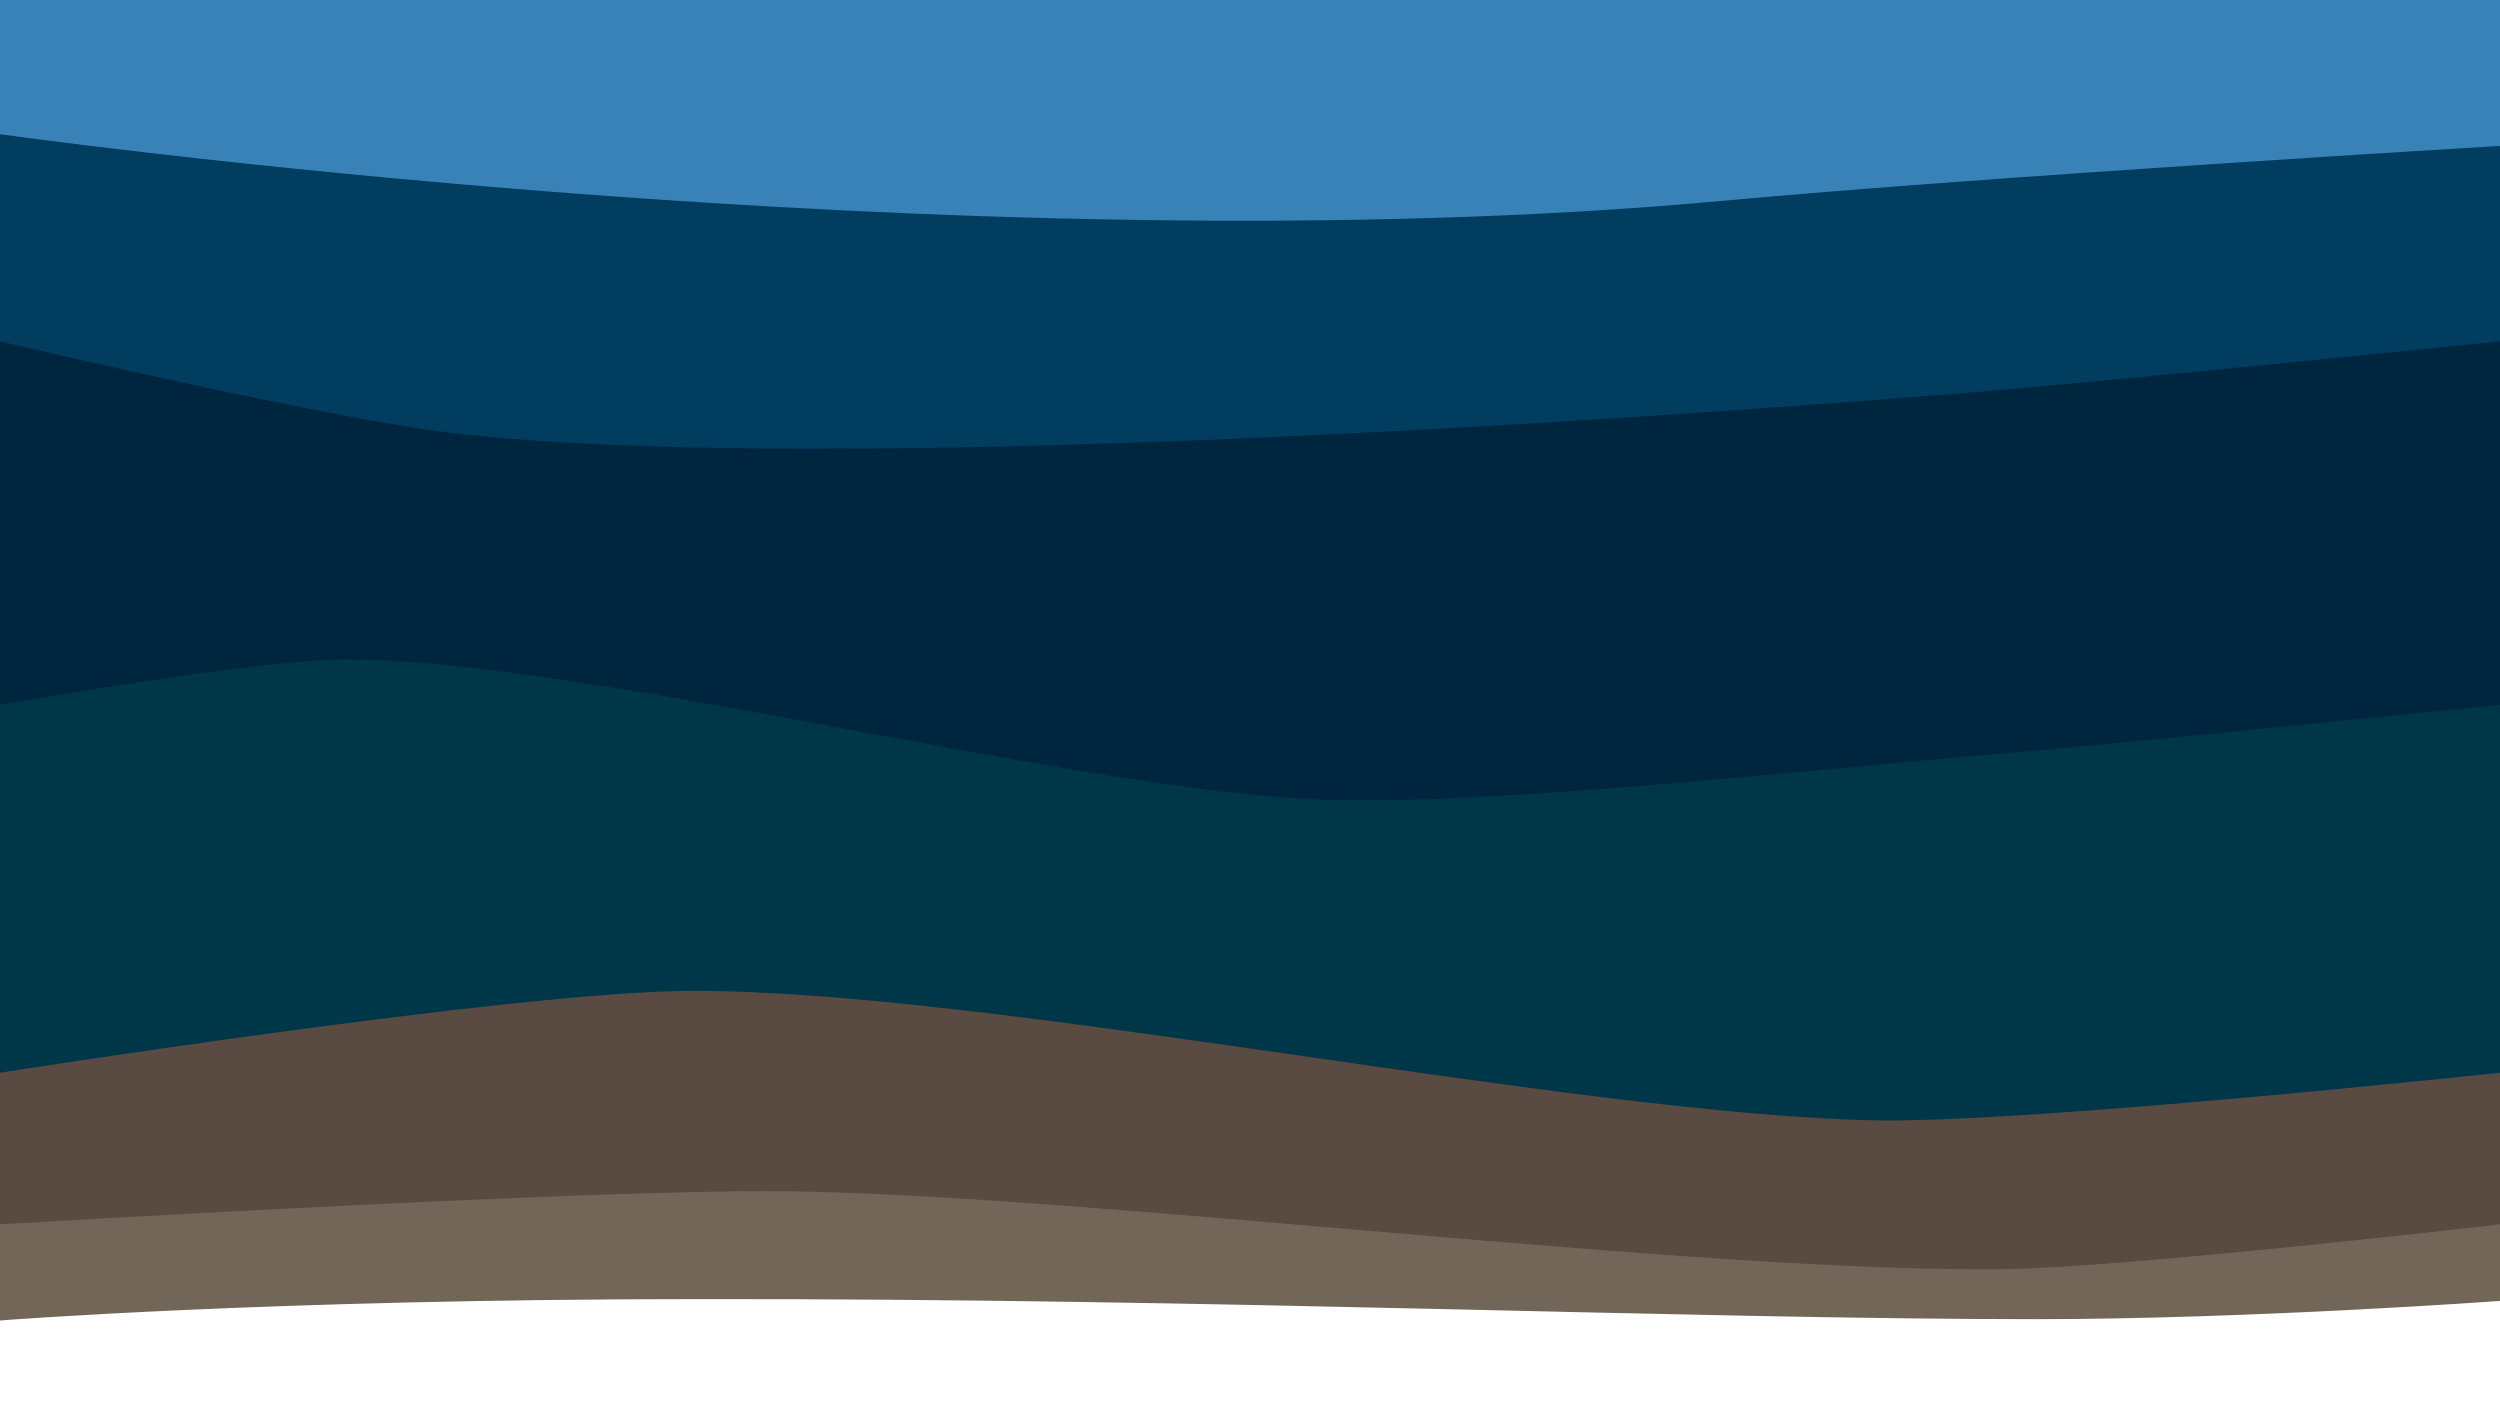
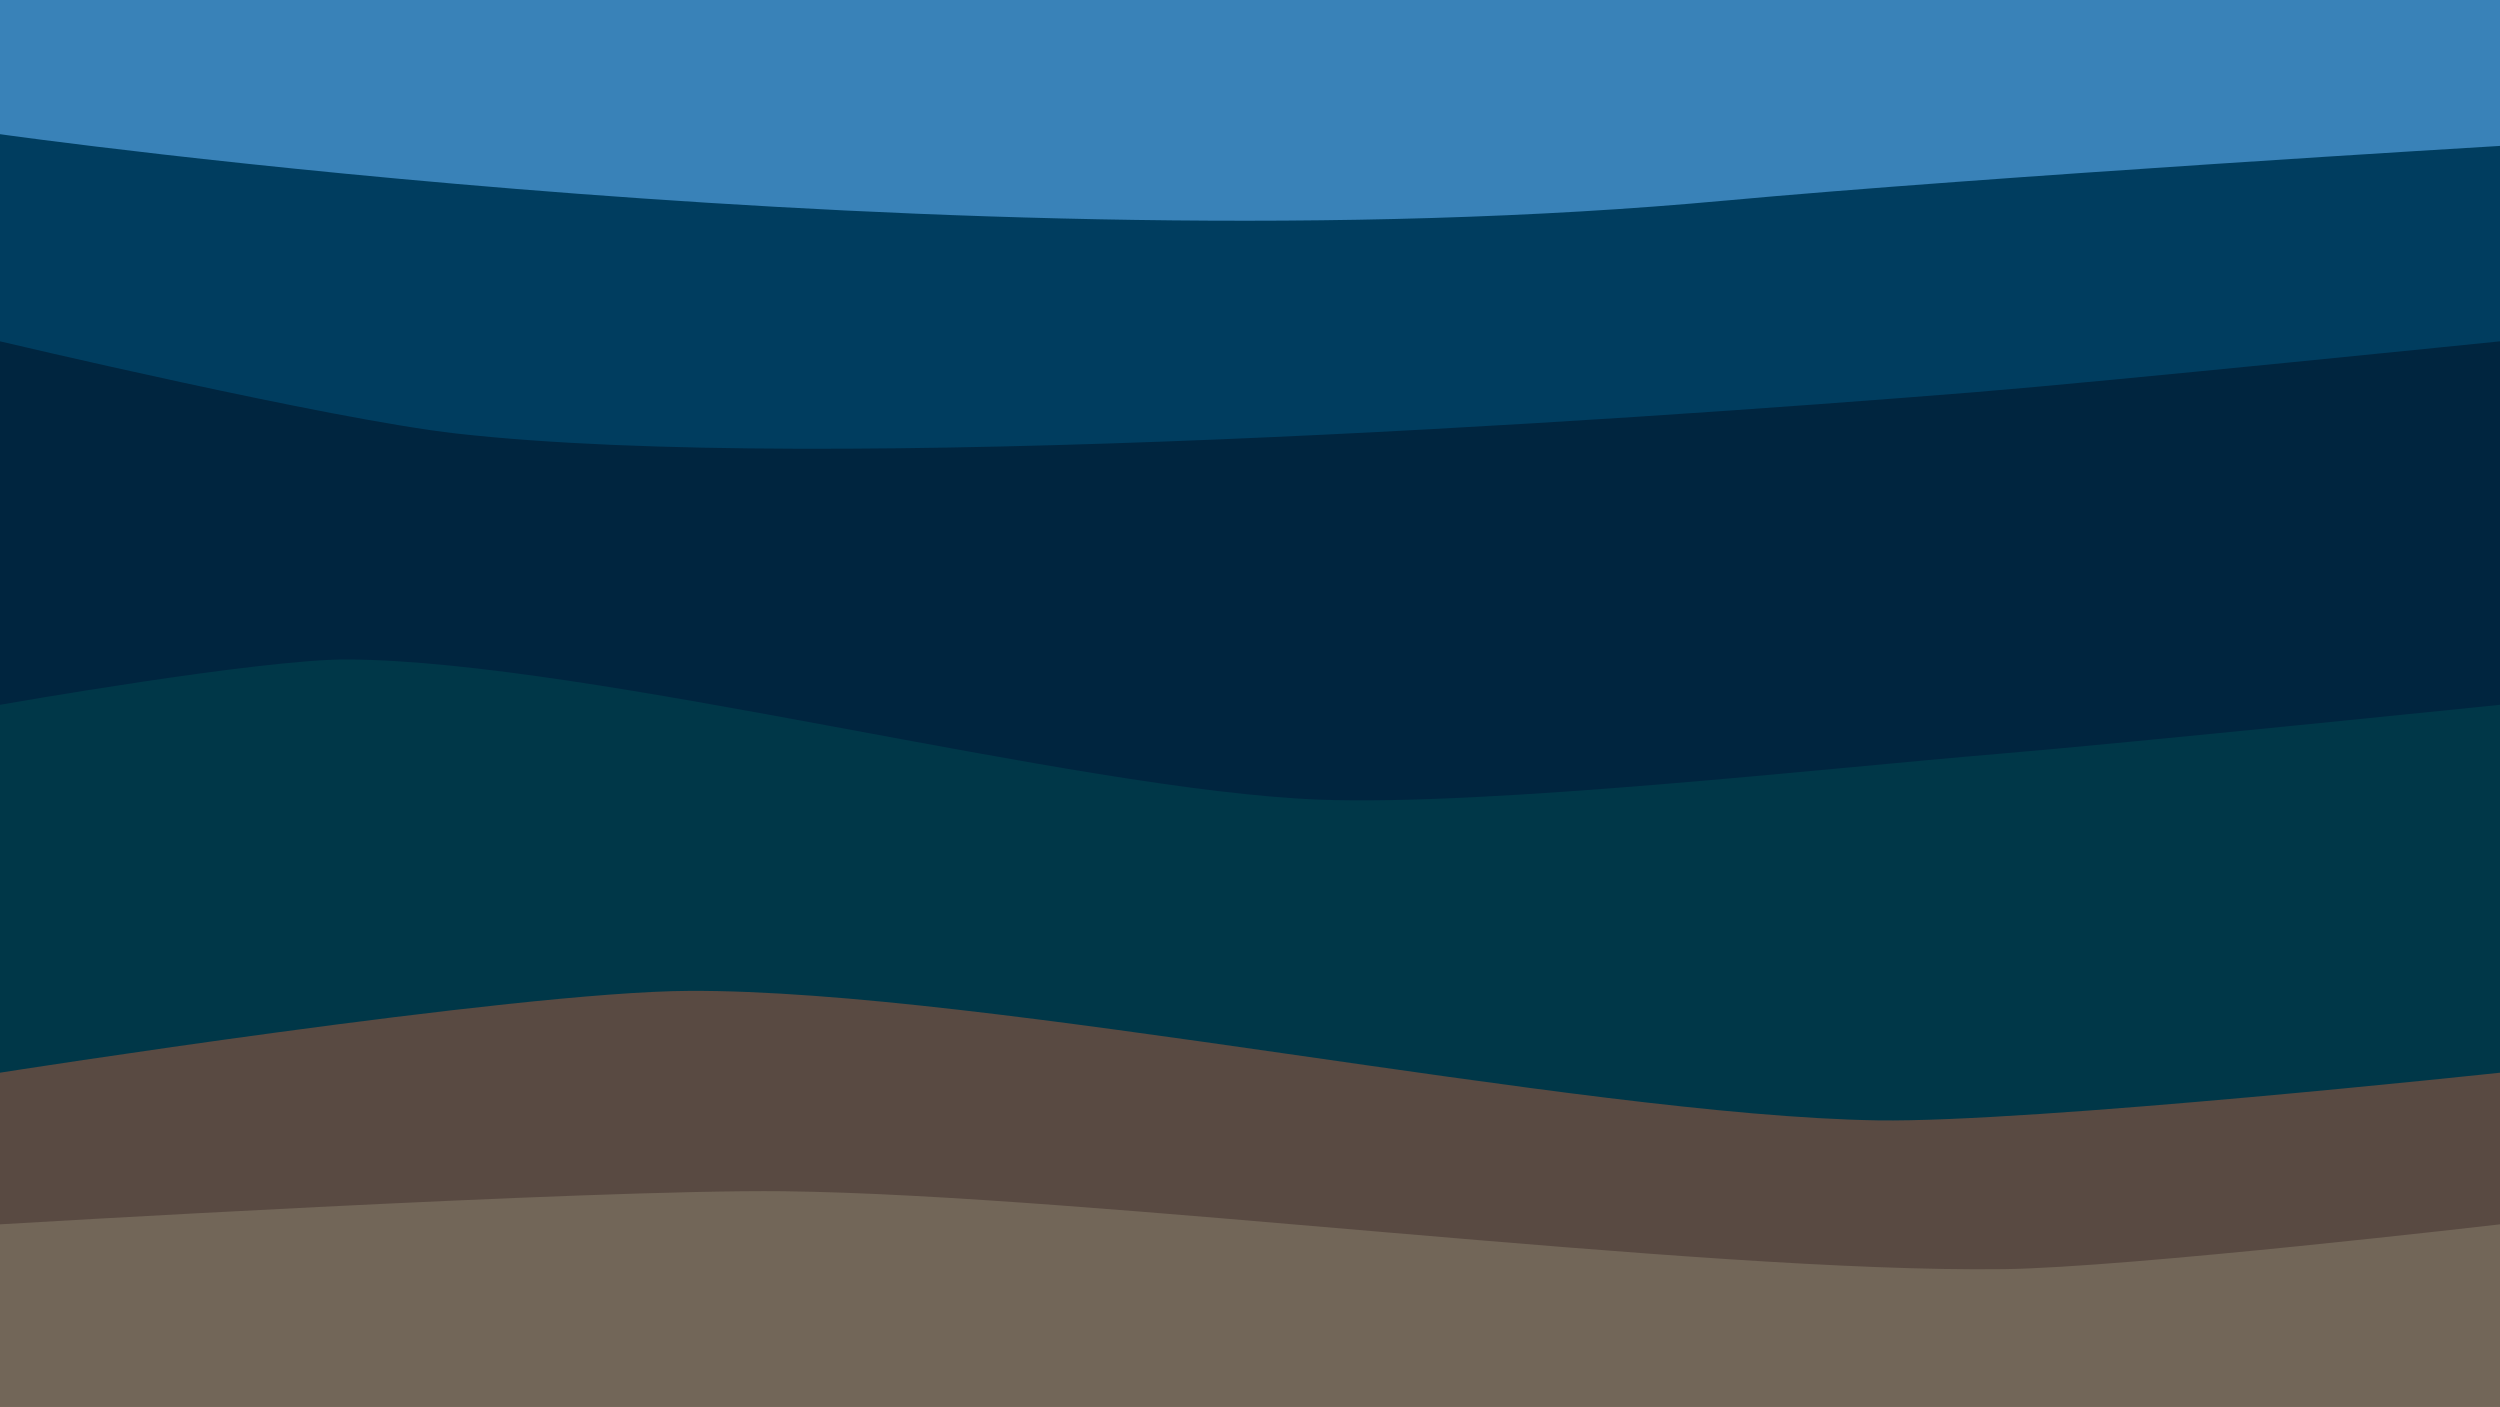
<svg xmlns="http://www.w3.org/2000/svg" id="Layer_1" version="1.1" viewBox="0 0 959.5 540">
  <defs>
    <style>
      .st0 {
        fill: #726658;
      }

      .st1 {
        fill: #00253f;
      }

      .st2 {
        fill: #594a42;
      }

      .st3 {
        fill: #003d5f;
      }

      .st4 {
        fill: #003748;
      }

      .st5 {
        fill: #3982b8;
      }
    </style>
  </defs>
-   <path class="st0" d="M0,429.8h959.5v69.5s-96.2,7-178.5,7c-131.1,0-314.3-8-513.2-7.7-163.8,0-267.8,8.2-267.8,8.2v-76.9h0Z" />
+   <path class="st0" d="M0,429.8h959.5v110.2H0v-110.2h0Z" />
  <path class="st2" d="M959.5,469.9s-142.6,16.6-190.5,17.2c-117.4,1.5-351-28.6-468.4-29.9-75.2-.8-300.6,12.7-300.6,12.7v-97.4h959.5v97.4h0Z" />
  <path class="st4" d="M959.5,411.7s-178.9,19.2-238.8,18.3c-114.7-1.8-341.6-50.3-456.3-49.7-66.5.3-264.4,31.4-264.4,31.4v-185.8h959.5v185.8Z" />
  <path class="st1" d="M959.5,270.5s-144.1,14.8-192.1,18.8c-65.2,5.4-195.8,20.1-261.1,17.6-93.7-3.6-279-53.2-372.8-53.8-33.5-.2-133.5,17.4-133.5,17.4V115.6h959.5v154.9h0Z" />
  <path class="st3" d="M959.5,131s-150.9,15.4-201.3,19.5c-141.7,11.4-441.5,31.8-582.9,15.9C126.3,160.9,0,131,0,131V0h959.5v131Z" />
  <path class="st5" d="M662,77c99.7-9.2,297.5-21,297.5-21V0H0v51.5s370.9,52.5,661.9,25.5h0Z" />
</svg>
